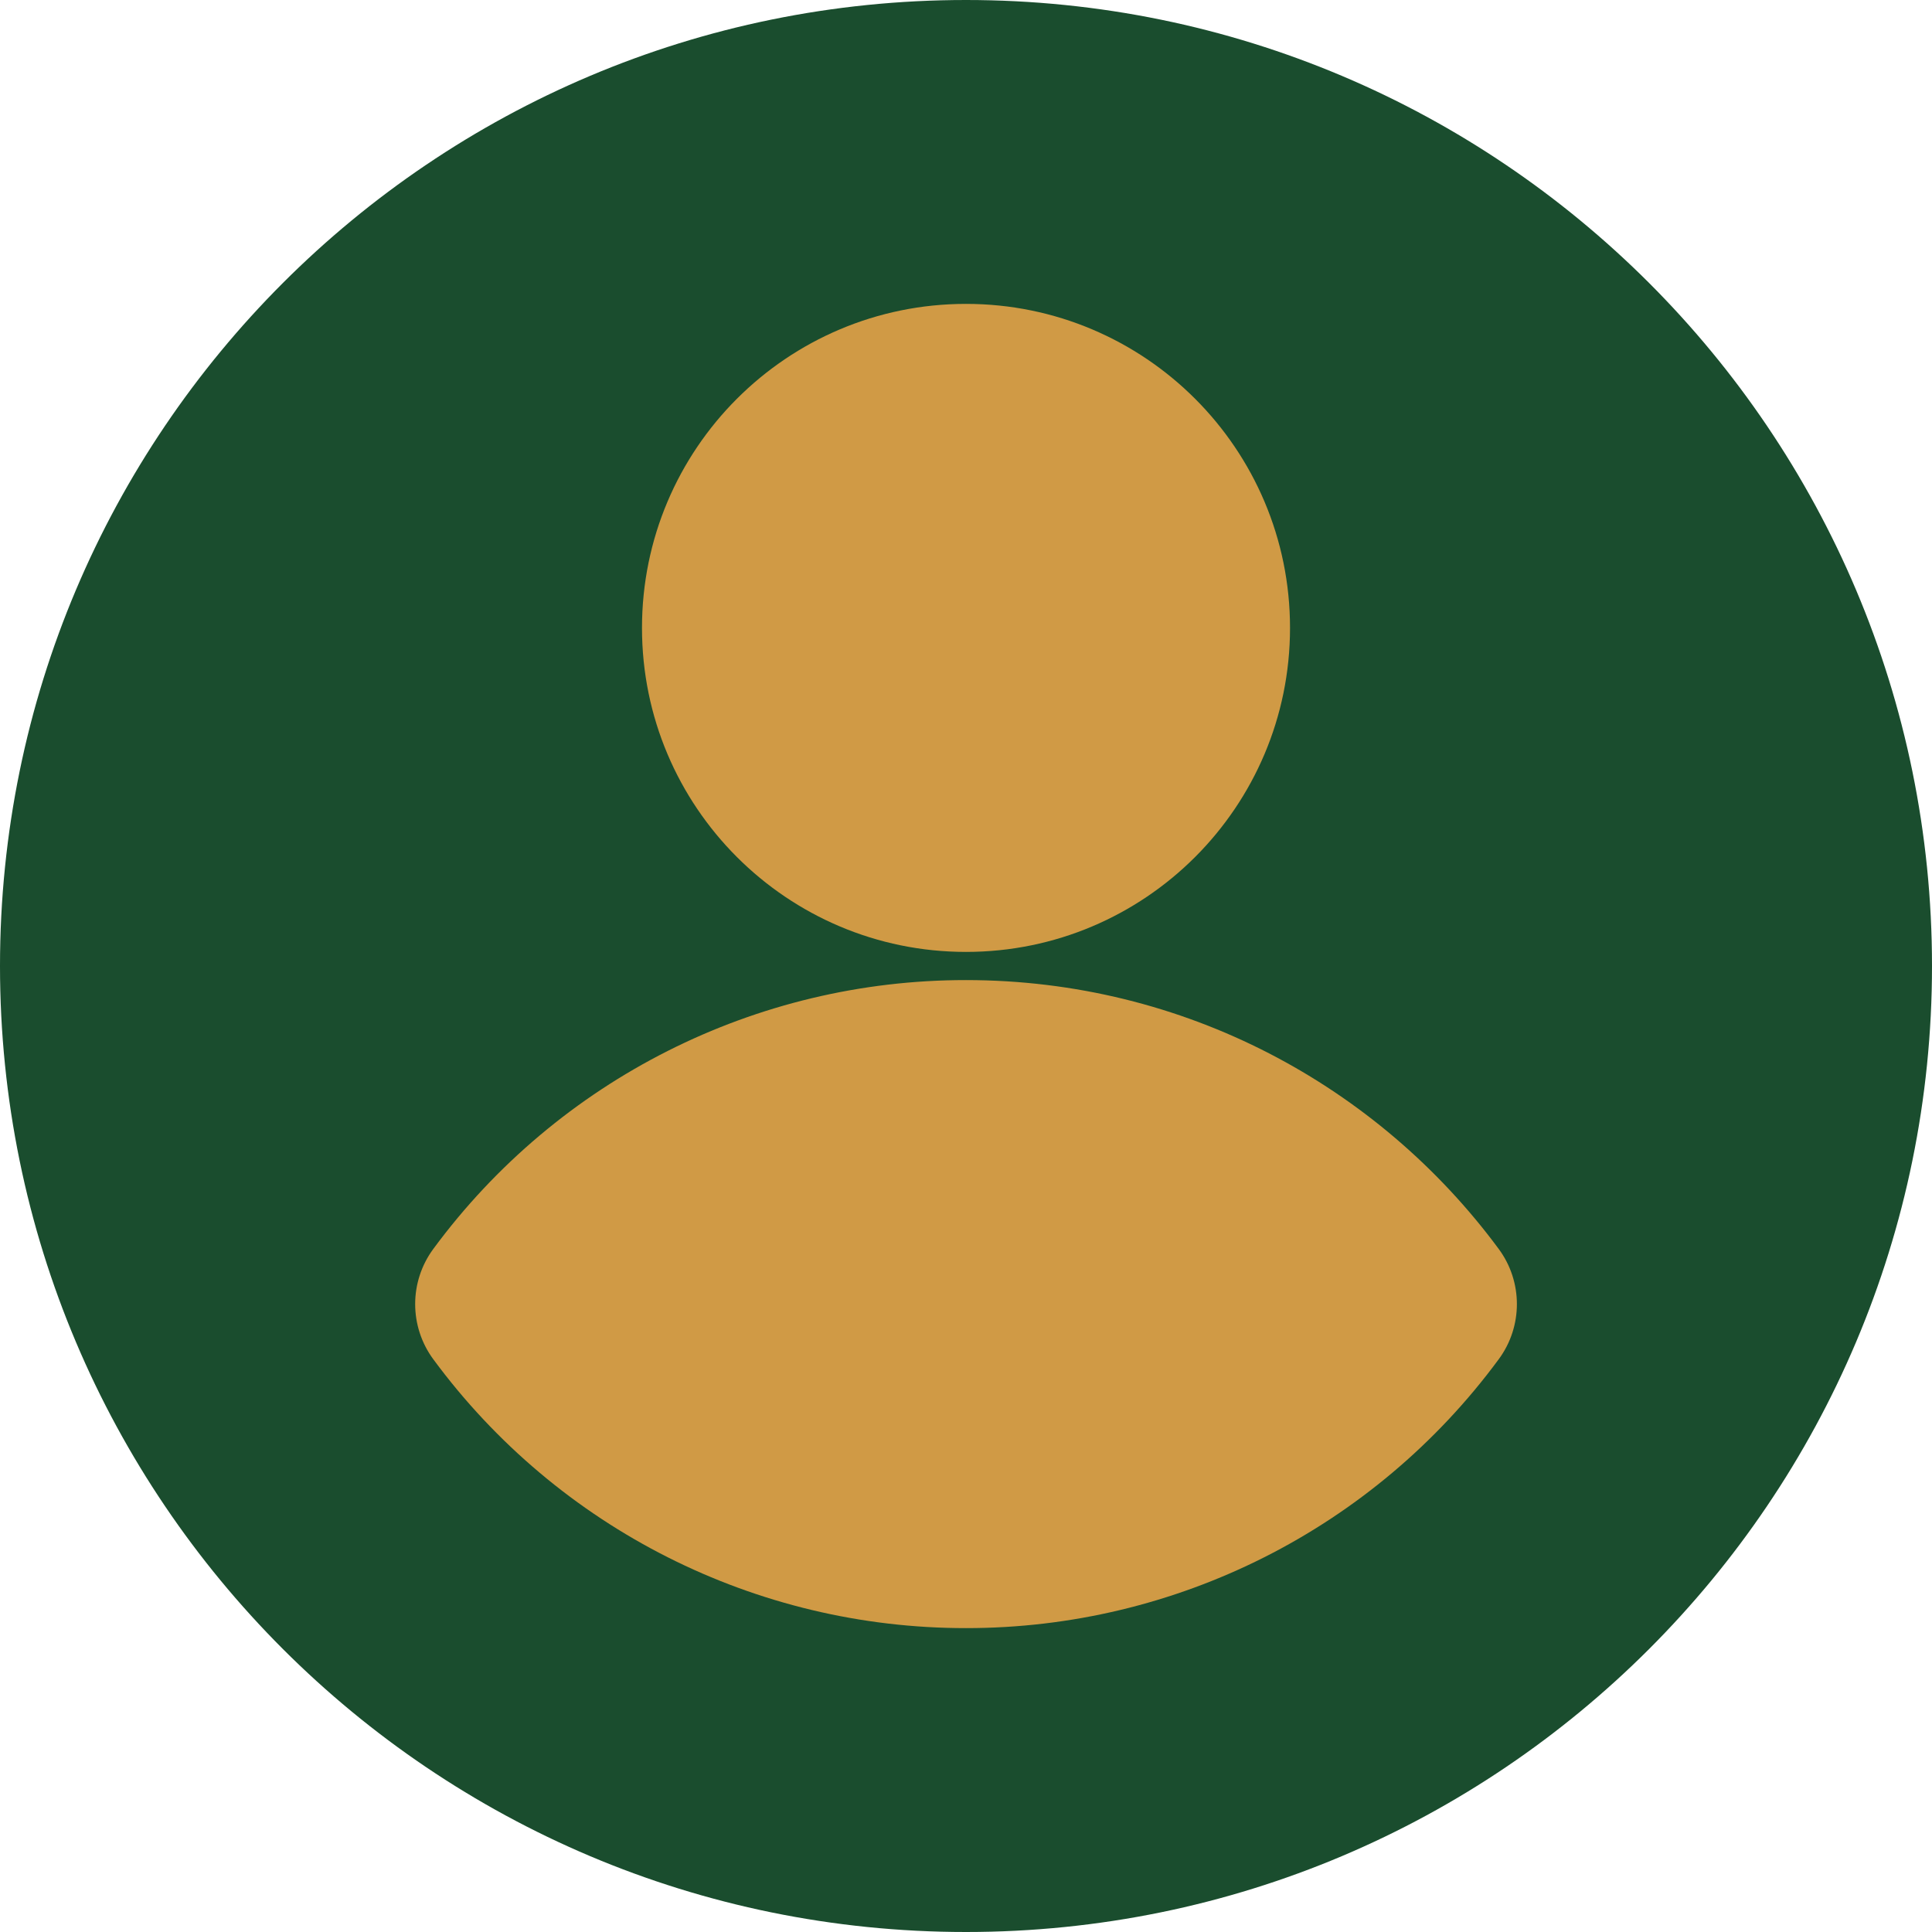
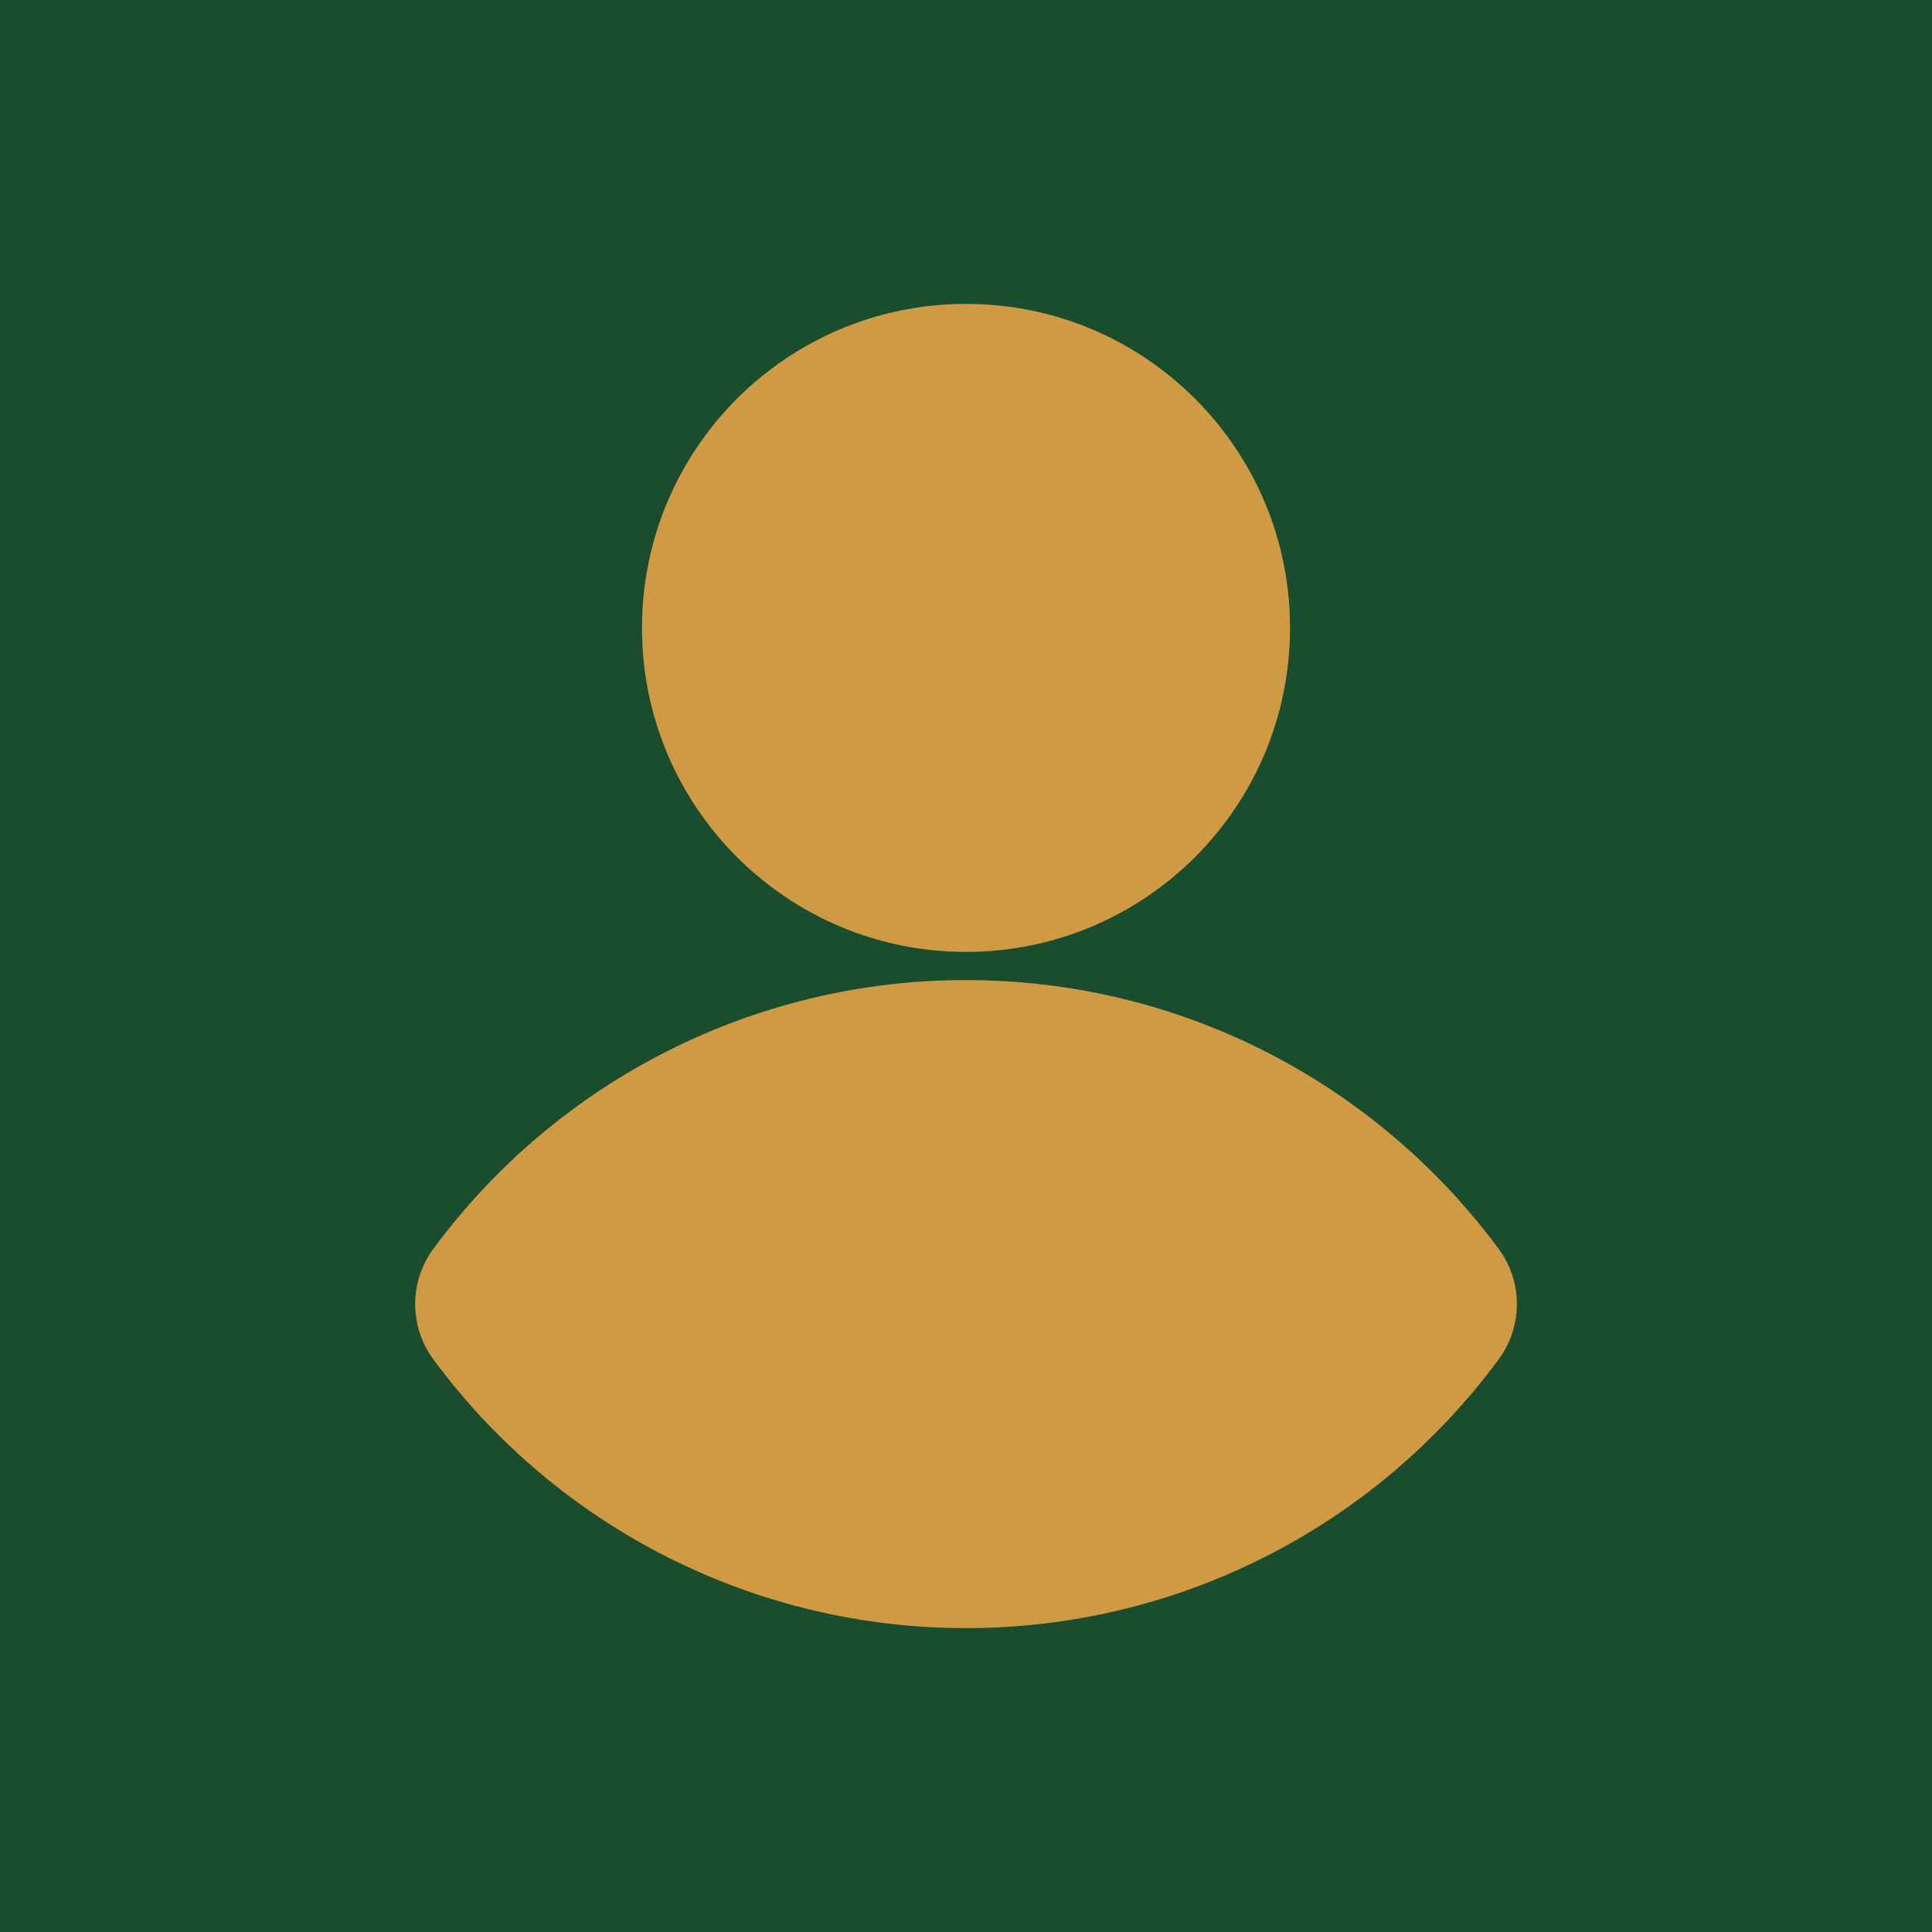
<svg xmlns="http://www.w3.org/2000/svg" version="1.1" width="512" height="512" x="0" y="0" viewBox="0 0 24 24" style="enable-background:new 0 0 512 512" xml:space="preserve" class="">
-   <circle r="12" cx="12" cy="12" fill="#1a4d2e" shape="circle" transform="matrix(1,0,0,1,0,0)" />
+   <rect x="0" y="0" width="24" height="24" fill="#1a4d2e" transform="matrix(1,0,0,1,0,0)" />
  <g transform="matrix(0.7,0,0,0.7,3.600105,3.600001)">
    <g fill="#000">
      <path fill-rule="evenodd" d="M6.25 6a5.75 5.75 0 1 1 11.5 0 5.75 5.75 0 0 1-11.5 0z" clip-rule="evenodd" fill="#d09a45" opacity="1" data-original="#000000" class="" />
      <path d="M2.548 17.019A11.734 11.734 0 0 1 12 12.25c3.876 0 7.313 1.877 9.452 4.769.432.583.432 1.379 0 1.962A11.734 11.734 0 0 1 12 23.75a11.734 11.734 0 0 1-9.452-4.769 1.65 1.65 0 0 1 0-1.962z" fill="#d09a45" opacity="1" data-original="#000000" class="" />
    </g>
  </g>
</svg>
